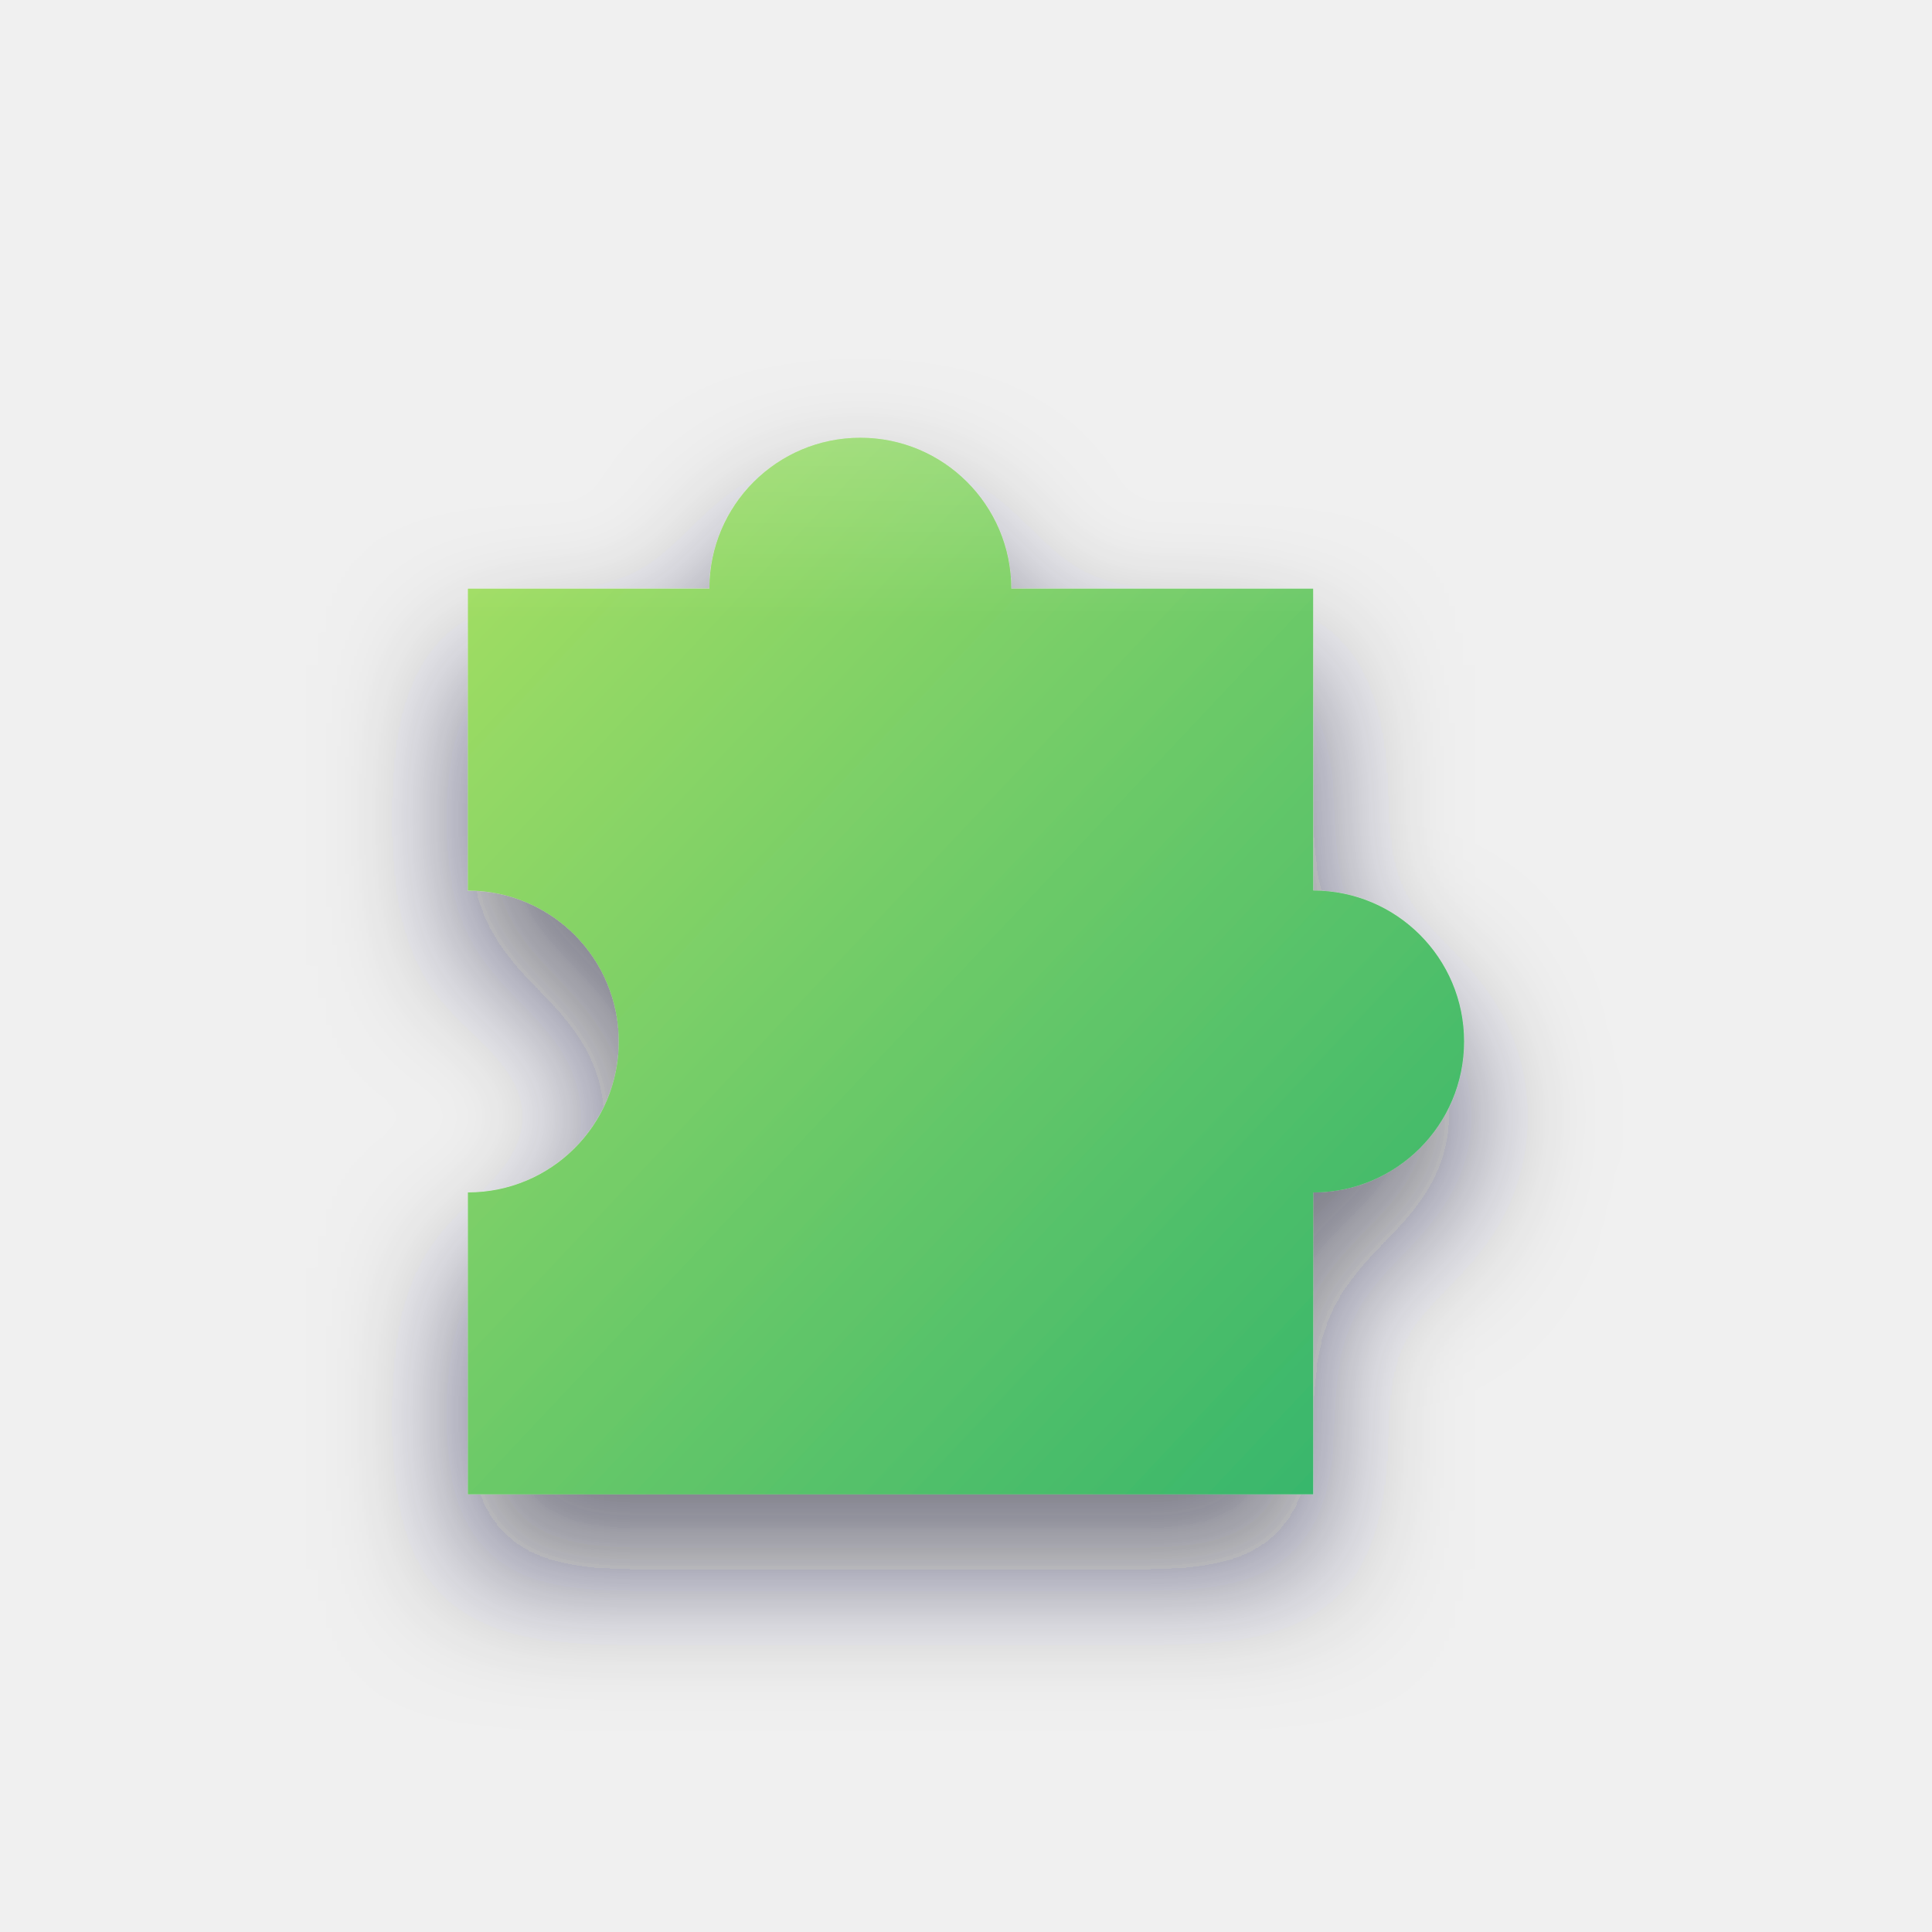
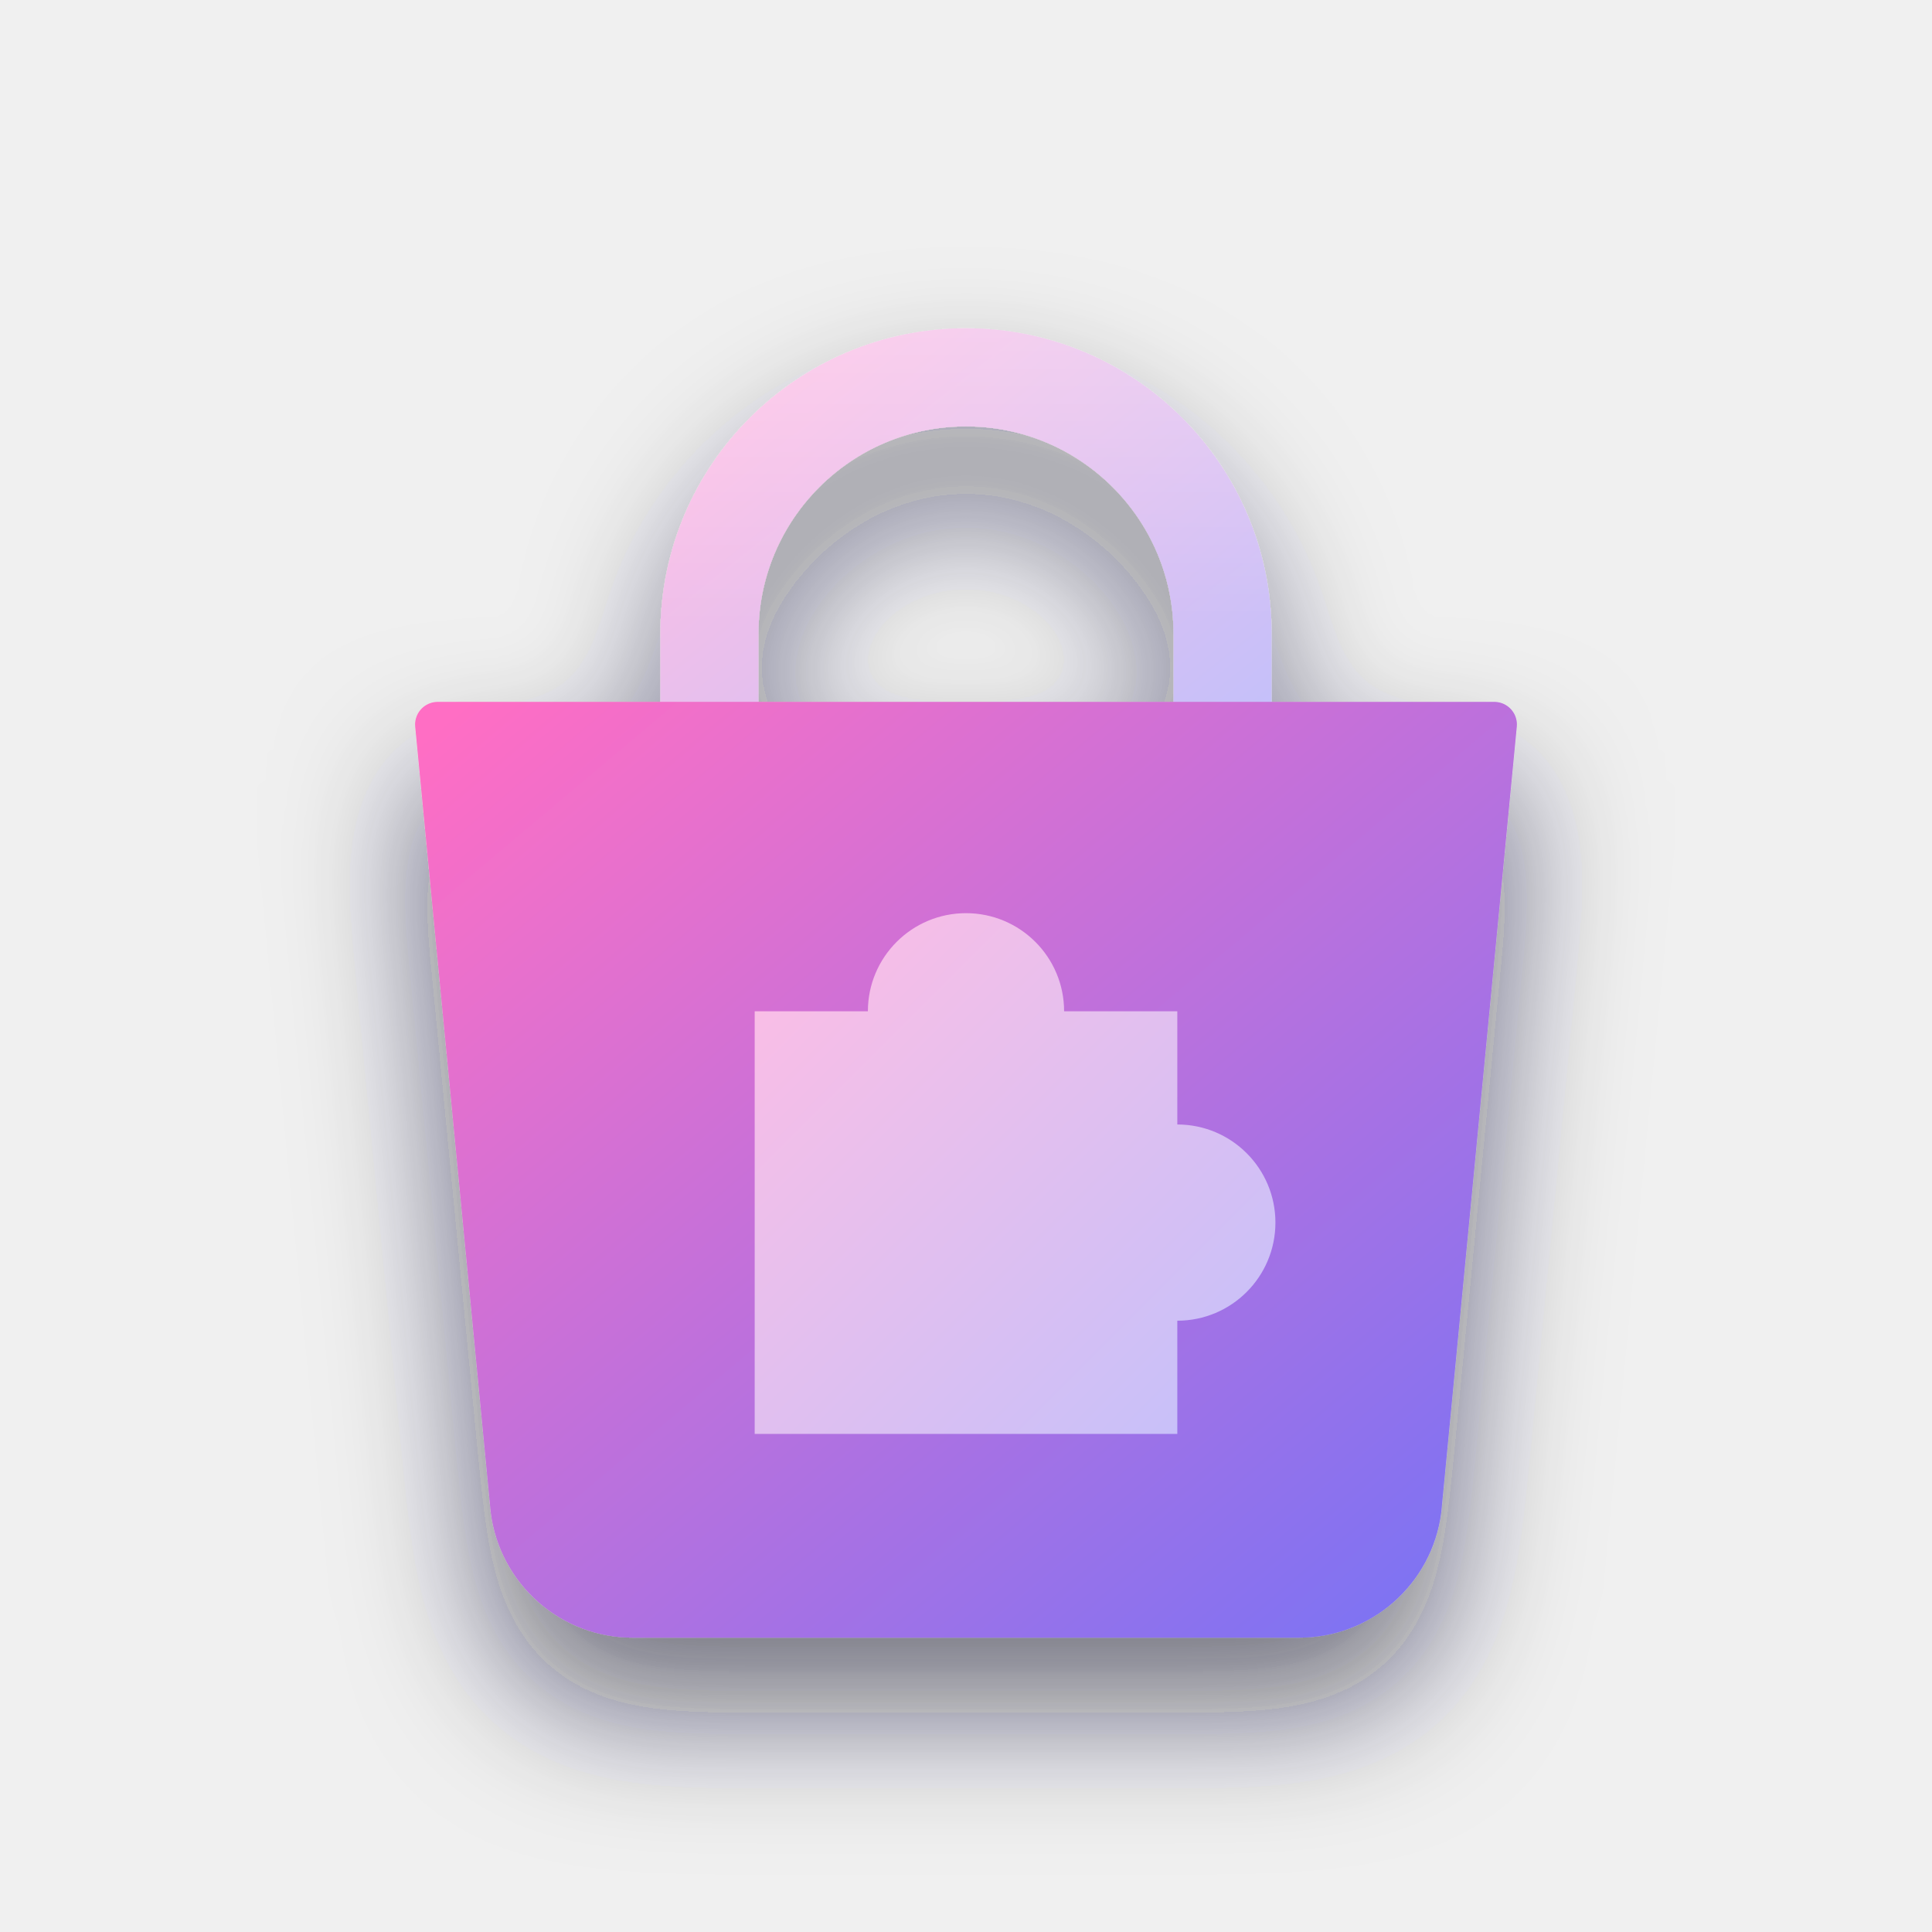
<svg xmlns="http://www.w3.org/2000/svg" width="128" height="128" viewBox="0 0 256 256">
  <defs>
    <linearGradient id="g" x1="0" y1="0" x2="1" y2="1">
-       <stop offset="0" stop-color="#a8e063" />
-       <stop offset="1" stop-color="#2fb36d" />
+       <stop offset="0" stop-color="#ff6ec4" />
+       <stop offset="1" stop-color="#7873f5" />
    </linearGradient>
    <linearGradient id="h" x1="0" y1="0" x2="1" y2="1">
-       <stop offset="0" stop-color="#d8f1b9" />
-       <stop offset="1" stop-color="#a1ddbd" />
+       <stop offset="0" stop-color="#ffbee4" />
+       <stop offset="1" stop-color="#c2c0fb" />
    </linearGradient>
    <linearGradient id="s" x1="0" y1="0" x2="0" y2="1">
      <stop offset="0" stop-color="#fff" />
      <stop offset="0.55" stop-color="#fff" stop-opacity="0" />
    </linearGradient>
    <mask id="m">
-       <path d="M62 78h32a20 20 0 1 1 40 0h40v40a20 20 0 1 1 0 40v40H62v-40a20 20 0 1 0 0-40z" fill="#fff" />
+       <path d="M94 104V84a34 34 0 0 1 68 0v20" fill="none" stroke="#fff" stroke-width="13" stroke-linecap="round" stroke-linejoin="round" />
+       <path d="M58 96h140l-10 104a16 16 0 0 1-16 14H84a16 16 0 0 1-16-14z" fill="#fff" stroke="#fff" stroke-width="6" stroke-linejoin="round" />
+       <path d="M100 134h15a13 13 0 1 1 26 0h15v15a13 13 0 1 1 0 26v15h-56z" fill="#fff" />
    </mask>
    <filter id="f" x="-25%" y="-25%" width="150%" height="150%">
      <feDropShadow dx="0" dy="10" stdDeviation="9" flood-color="#1a0b2e" flood-opacity="0.55" />
    </filter>
  </defs>
  <g filter="url(#f)">
-     <path d="M62 78h32a20 20 0 1 1 40 0h40v40a20 20 0 1 1 0 40v40H62v-40a20 20 0 1 0 0-40z" fill="url(#g)" />
+     <path d="M94 104V84a34 34 0 0 1 68 0v20" fill="none" stroke="url(#h)" stroke-width="13" stroke-linecap="round" stroke-linejoin="round" />
+     <path d="M58 96h140l-10 104a16 16 0 0 1-16 14H84a16 16 0 0 1-16-14z" fill="url(#g)" stroke="url(#g)" stroke-width="6" stroke-linejoin="round" />
+     <path d="M100 134h15a13 13 0 1 1 26 0h15v15a13 13 0 1 1 0 26v15h-56z" fill="url(#h)" />
  </g>
  <rect width="256" height="150" fill="url(#s)" fill-opacity="0.55" mask="url(#m)" />
</svg>
